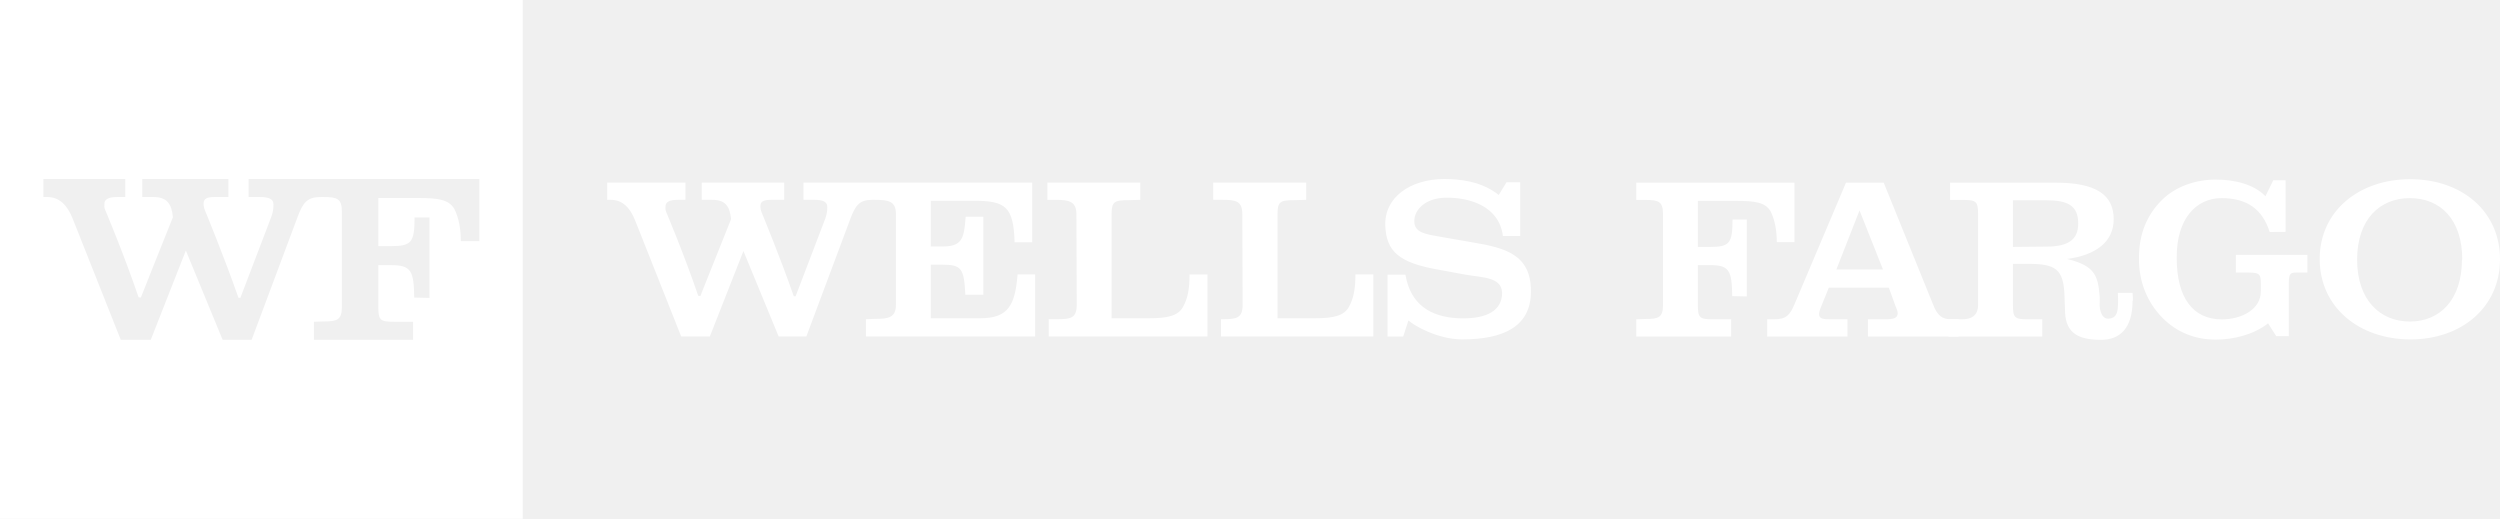
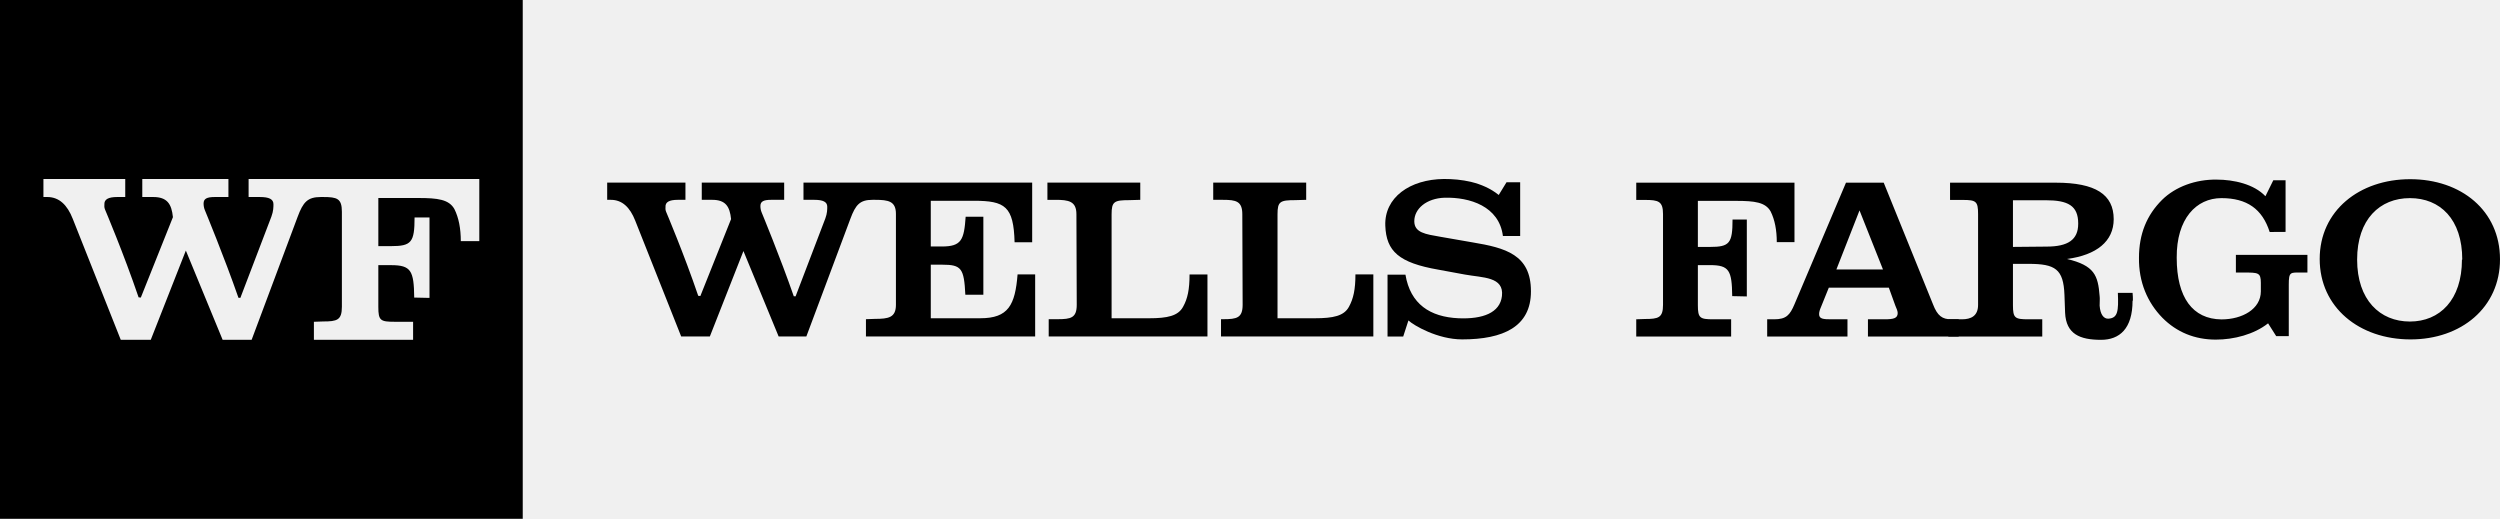
<svg xmlns="http://www.w3.org/2000/svg" version="1.1" id="Layer_1" x="0px" y="0px" viewBox="0 0 621.724 129.023" style="enable-background:new 0 0 621.724 129.023;" xml:space="preserve">
  <style type="text/css">
- 	.st0{fill:#FFFFFF;}
+ 	.st0{fill:currentcolor;}
</style>
  <path class="st0" d="M303.652,83.67v-4.29h0.582c3.338,0,4.796-0.314,4.796-3.58l-0.08-22.524c0-3.24-1.562-3.58-4.796-3.58h-2.438  v-4.29h23.12v4.29l-2.756,0.08c-3.745,0-4.374,0.342-4.374,3.5v25.87h9.306c4.557,0,7.234-0.58,8.453-2.843  c1.115-2.028,1.617-4.318,1.617-8.055h4.454v15.425h-37.884 M260.802,83.671v-4.29H263c3.316,0,4.774-0.314,4.774-3.58l-0.08-22.524  c0-3.24-1.936-3.58-5.197-3.58h-2.016v-4.29h23.092v4.29l-2.757,0.08c-3.713,0-4.374,0.342-4.374,3.5v25.87h9.34  c4.532,0,7.21-0.58,8.43-2.843c1.138-2.028,1.616-4.318,1.616-8.055h4.454v15.425H260.8L260.802,83.671z M215.352,83.671v-4.29  l2.255-0.08c3.342,0,5.2-0.314,5.2-3.5V53.197c0-3.16-1.857-3.502-5.2-3.502h-2.255v-4.29h41.34v14.843h-4.375  c-0.24-8.92-2.334-10.318-10.13-10.318h-10.712V61.3h2.757c4.88,0,5.517-1.63,5.916-7.395h4.402V73.3h-4.48  c-0.32-6.576-0.957-7.476-5.757-7.476h-2.836v13.32h12.33c6.974,0,8.644-3.29,9.253-10.898h4.374V83.67L215.352,83.671  L215.352,83.671z M216.997,49.695c-3.155,0-4.215,1.21-5.517,4.713L200.533,83.67h-6.896l-8.752-21.24l-8.35,21.24H169.4  l-11.425-28.793c-1.303-3.314-3.235-5.183-6.075-5.183H151v-4.29h19.464v4.29h-1.884c-2.175,0-3.155,0.578-3.075,1.79  c0,0.238-0.08,0.66,0.16,1.21c0,0,4.453,10.5,7.978,20.87c0.37,0.052,0.53,0.052,0.53,0.052l7.637-19.13  c-0.32-3.16-1.378-4.792-4.693-4.792h-2.597v-4.29h20.496v4.29h-3.235c-1.935,0-2.676,0.422-2.676,1.554  c0,0.474,0.08,1.052,0.32,1.606c0,0,4.612,11.13,7.978,20.82c0.45,0,0.45,0.023,0.45,0.023l7.398-19.37  c0.478-1.29,0.478-2.262,0.478-2.923c0-1.21-1.06-1.71-3.235-1.71h-2.677v-4.29h18.64v4.29L216.997,49.695L216.997,49.695z   M380.728,72.485c0,8.764-6.892,11.92-17.098,11.92c-6.15,0-12.07-3.5-13.37-4.71l-1.298,4h-3.896V68.302h4.454  c1.22,7.342,6.15,10.525,13.178,10.844c6.047,0.263,10.342-1.347,10.82-5.53c0.558-4.843-4.773-4.524-9.226-5.34l-6.58-1.212  c-9.81-1.71-12.964-4.553-13.203-10.947c-0.264-6.976,6.07-11.525,14.587-11.605c4.135,0,9.49,0.657,13.624,3.976l1.937-3.163h3.394  v13.37h-4.293c-0.932-7.42-8.246-9.68-14.5-9.526c-4.542,0.154-7.538,2.76-7.538,5.843c0,2.868,2.835,3.235,6.444,3.864l8.03,1.398  c8.2,1.366,14.533,3.052,14.533,12.13L380.728,72.485 M441.867,60.223c0-2.948-0.478-5.553-1.538-7.66  c-1.3-2.264-3.953-2.606-8.514-2.606h-9.573v11.45h3.024c4.852,0,5.597-0.893,5.597-6.817h3.553v19.133l-3.633-0.08  c-0.08-6.398-0.745-7.712-5.517-7.712h-3.024v9.976c0,3.187,0.506,3.498,3.82,3.498h4.454v4.294h-23.6v-4.294l2.204-0.076  c3.315,0,4.455-0.315,4.455-3.502V53.223c0-3.16-1.14-3.502-4.454-3.502h-2.202v-4.29h39.35v14.792h-4.4 M464.538,83.7v-4.295h4.135  c2.203,0,3.263-0.235,3.263-1.55c0-0.474-0.267-1.13-0.586-1.844l-1.617-4.47h-14.927l-1.936,4.79  c-0.32,0.736-0.478,1.29-0.478,1.788c0,1.21,1.036,1.287,3.075,1.287h3.98V83.7H439.48v-4.295h1.75c2.996,0,3.9-1.052,5.04-3.737  l12.806-30.236h9.386l12.25,30.236c1.115,2.924,2.358,3.737,4.534,3.737h1.856V83.7H464.538 M462.443,52.328l-5.752,14.684h11.586  L462.443,52.328L462.443,52.328z" />
  <path class="st0" d="M530.346,74.776c0,6.97-3.235,9.736-7.848,9.736c-5.274,0-8.692-1.446-8.93-6.736l-0.16-4.45  c-0.24-6.418-2.287-7.708-8.913-7.708H500.6v10.29c0,3.187,0.477,3.498,3.815,3.498h3.474V83.7h-23.36v-4.294h3.393  c2.203,0,4.004-0.79,4.004-3.577V53.223c0-3.16-0.502-3.502-3.816-3.502h-3.154v-4.29h26.326c9.84,0,14.373,2.924,14.373,9.083  c0,5.52-4.294,8.92-11.608,9.89c6.812,1.634,7.713,4.052,8.11,9.24c0.08,0.5,0,1.553,0,2.365c0.16,2.263,1.06,3.318,2.2,3.24  c2.334-0.156,2.518-1.87,2.334-6.423h3.658c0.08,0.657,0.08,1.32,0.08,1.948h-0.082 M516.827,55.564c0-4.45-2.597-5.763-8.033-5.763  H500.6v11.605l8.353-0.08c5.356,0,7.874-1.71,7.874-5.68v-0.08V55.564z M564.447,57.694c-1.832-5.736-5.673-8.422-12.007-8.422  c-6.238,0-11.194,5.107-11.114,14.843c0,9.896,3.976,15.24,11.114,15.317c5.195,0,9.808-2.577,9.808-6.976v-2.103  c0-2.577-0.637-2.577-4.294-2.577h-1.912v-4.394h17.79v4.394h-1.457c-2.757,0-3.18-0.263-3.18,3V83.59h-3.13l-2.016-3.182  c-3.5,2.765-8.51,4.05-12.996,4.05c-5.242,0-9.728-1.843-13.28-5.42c-3.738-3.817-5.913-8.92-5.833-14.924  c0-5.92,1.937-10.628,5.754-14.42c3.314-3.264,8.35-5.104,13.552-5.028c4.294,0,9.306,1.13,12.142,4.135l1.96-3.975h3.05V57.67  l-3.95,0.024 M599.47,84.408c-12.723,0-22.586-7.947-22.586-20.002c0-12,9.863-19.843,22.508-19.843  c12.708,0,22.332,7.844,22.332,19.922c0,11.976-9.625,19.923-22.253,19.923 M612.339,64.565c0-10.05-5.49-15.293-13.027-15.293  c-7.448,0-13.12,5.243-13.12,15.293c0,10.027,5.672,15.397,13.12,15.397c7.426,0,12.948-5.37,12.948-15.397h0.08H612.339z" />
  <path class="st0" d="M0,0v129.023h130V0H0z M119.198,59.973h-4.6c0-3.082-0.499-5.805-1.607-8.008  c-1.358-2.365-4.13-2.723-8.898-2.723H94.088V61.21h3.16c5.07,0,5.85-0.933,5.85-7.125h3.713v20l-3.798-0.083  c-0.083-6.688-0.777-8.062-5.767-8.062h-3.16v10.427c0,3.331,0.529,3.655,3.994,3.655h4.652v4.49H78.064v-4.488l2.304-0.08  c3.465,0,4.655-0.33,4.655-3.66V52.657c0-3.3-1.19-3.66-4.648-3.66h-0.59c-3.298,0-4.406,1.265-5.766,4.925l-11.443,30.59h-7.208  L46.22,62.31l-8.728,22.2h-7.458L18.09,54.412c-1.36-3.464-3.38-5.417-6.35-5.417H10.8V44.51h20.347v4.485h-1.97  c-2.274,0-3.298,0.604-3.216,1.87c0,0.25-0.083,0.691,0.167,1.266c0,0,4.655,10.975,8.34,21.815C34.855,74,35.022,74,35.022,74  l7.983-19.994c-0.333-3.303-1.441-5.01-4.905-5.01h-2.714v-4.485h21.42v4.485h-3.38c-2.023,0-2.798,0.443-2.798,1.623  c0,0.496,0.084,1.1,0.334,1.68c0,0,4.82,11.633,8.34,21.76c0.472,0,0.472,0.025,0.472,0.025l7.73-20.245  c0.5-1.349,0.5-2.366,0.5-3.056c0-1.266-1.106-1.786-3.38-1.786h-2.798v-4.485l0.002,0.001h57.37V59.973z" />
</svg>
